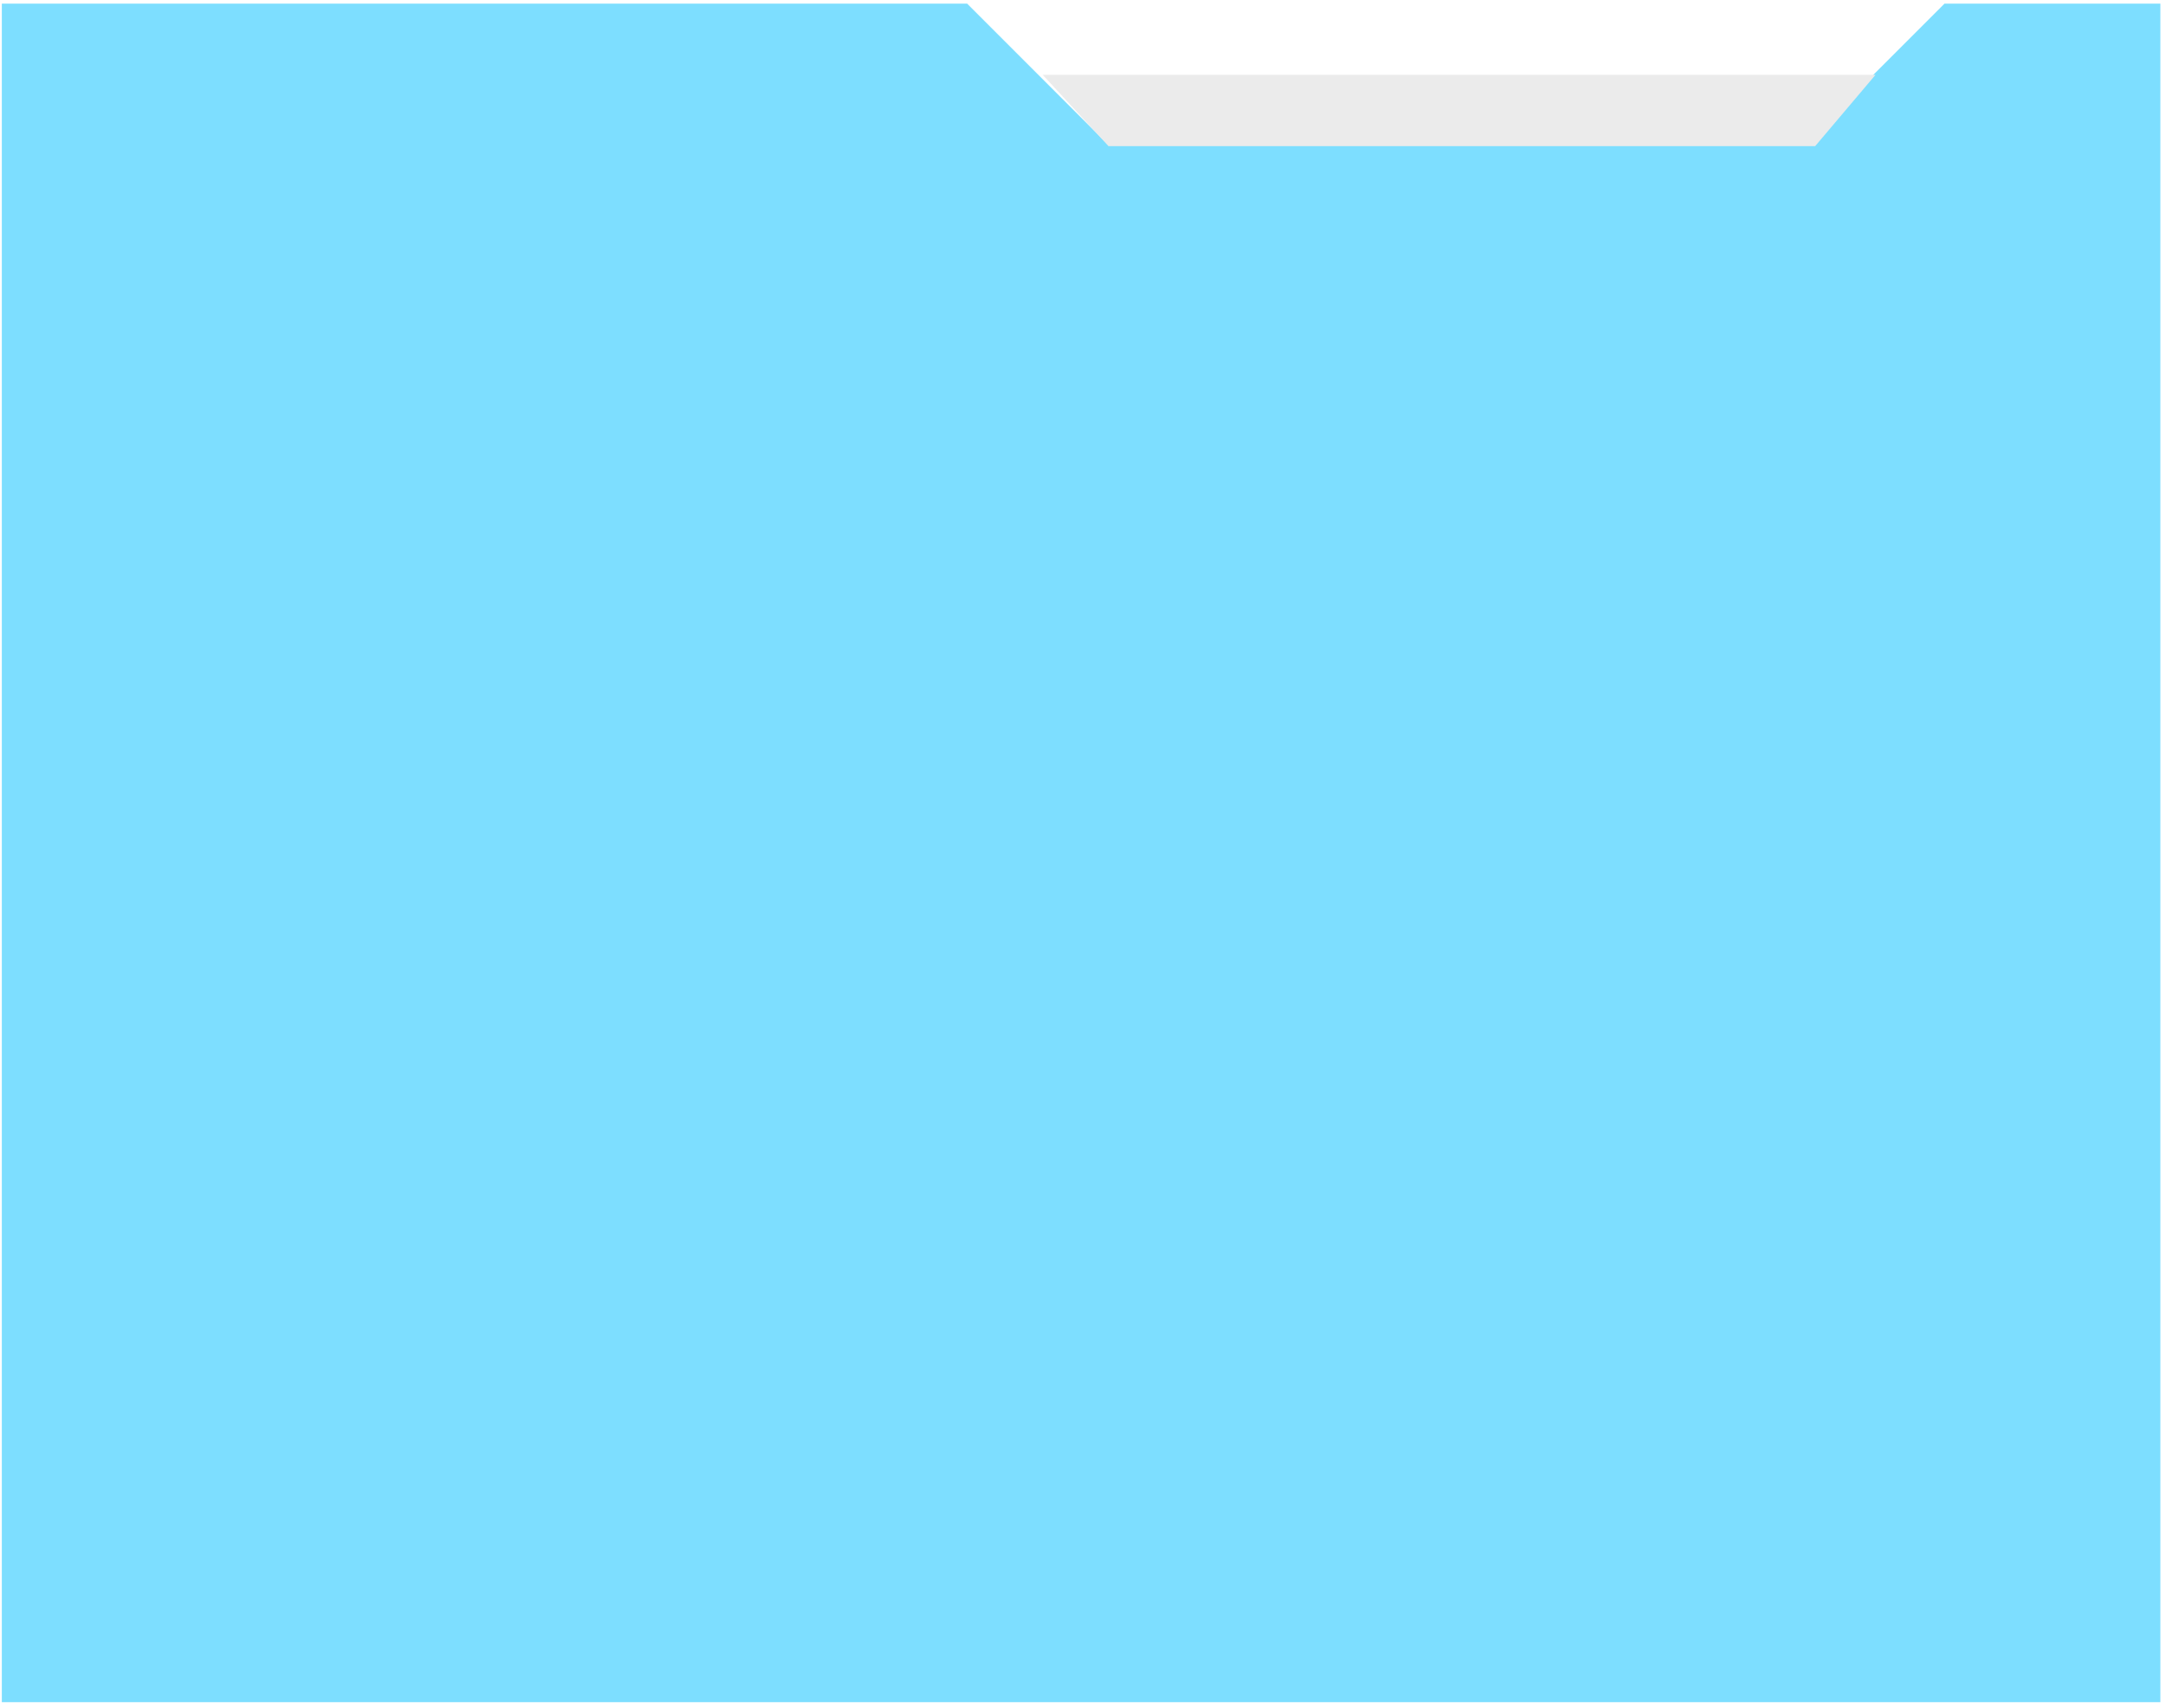
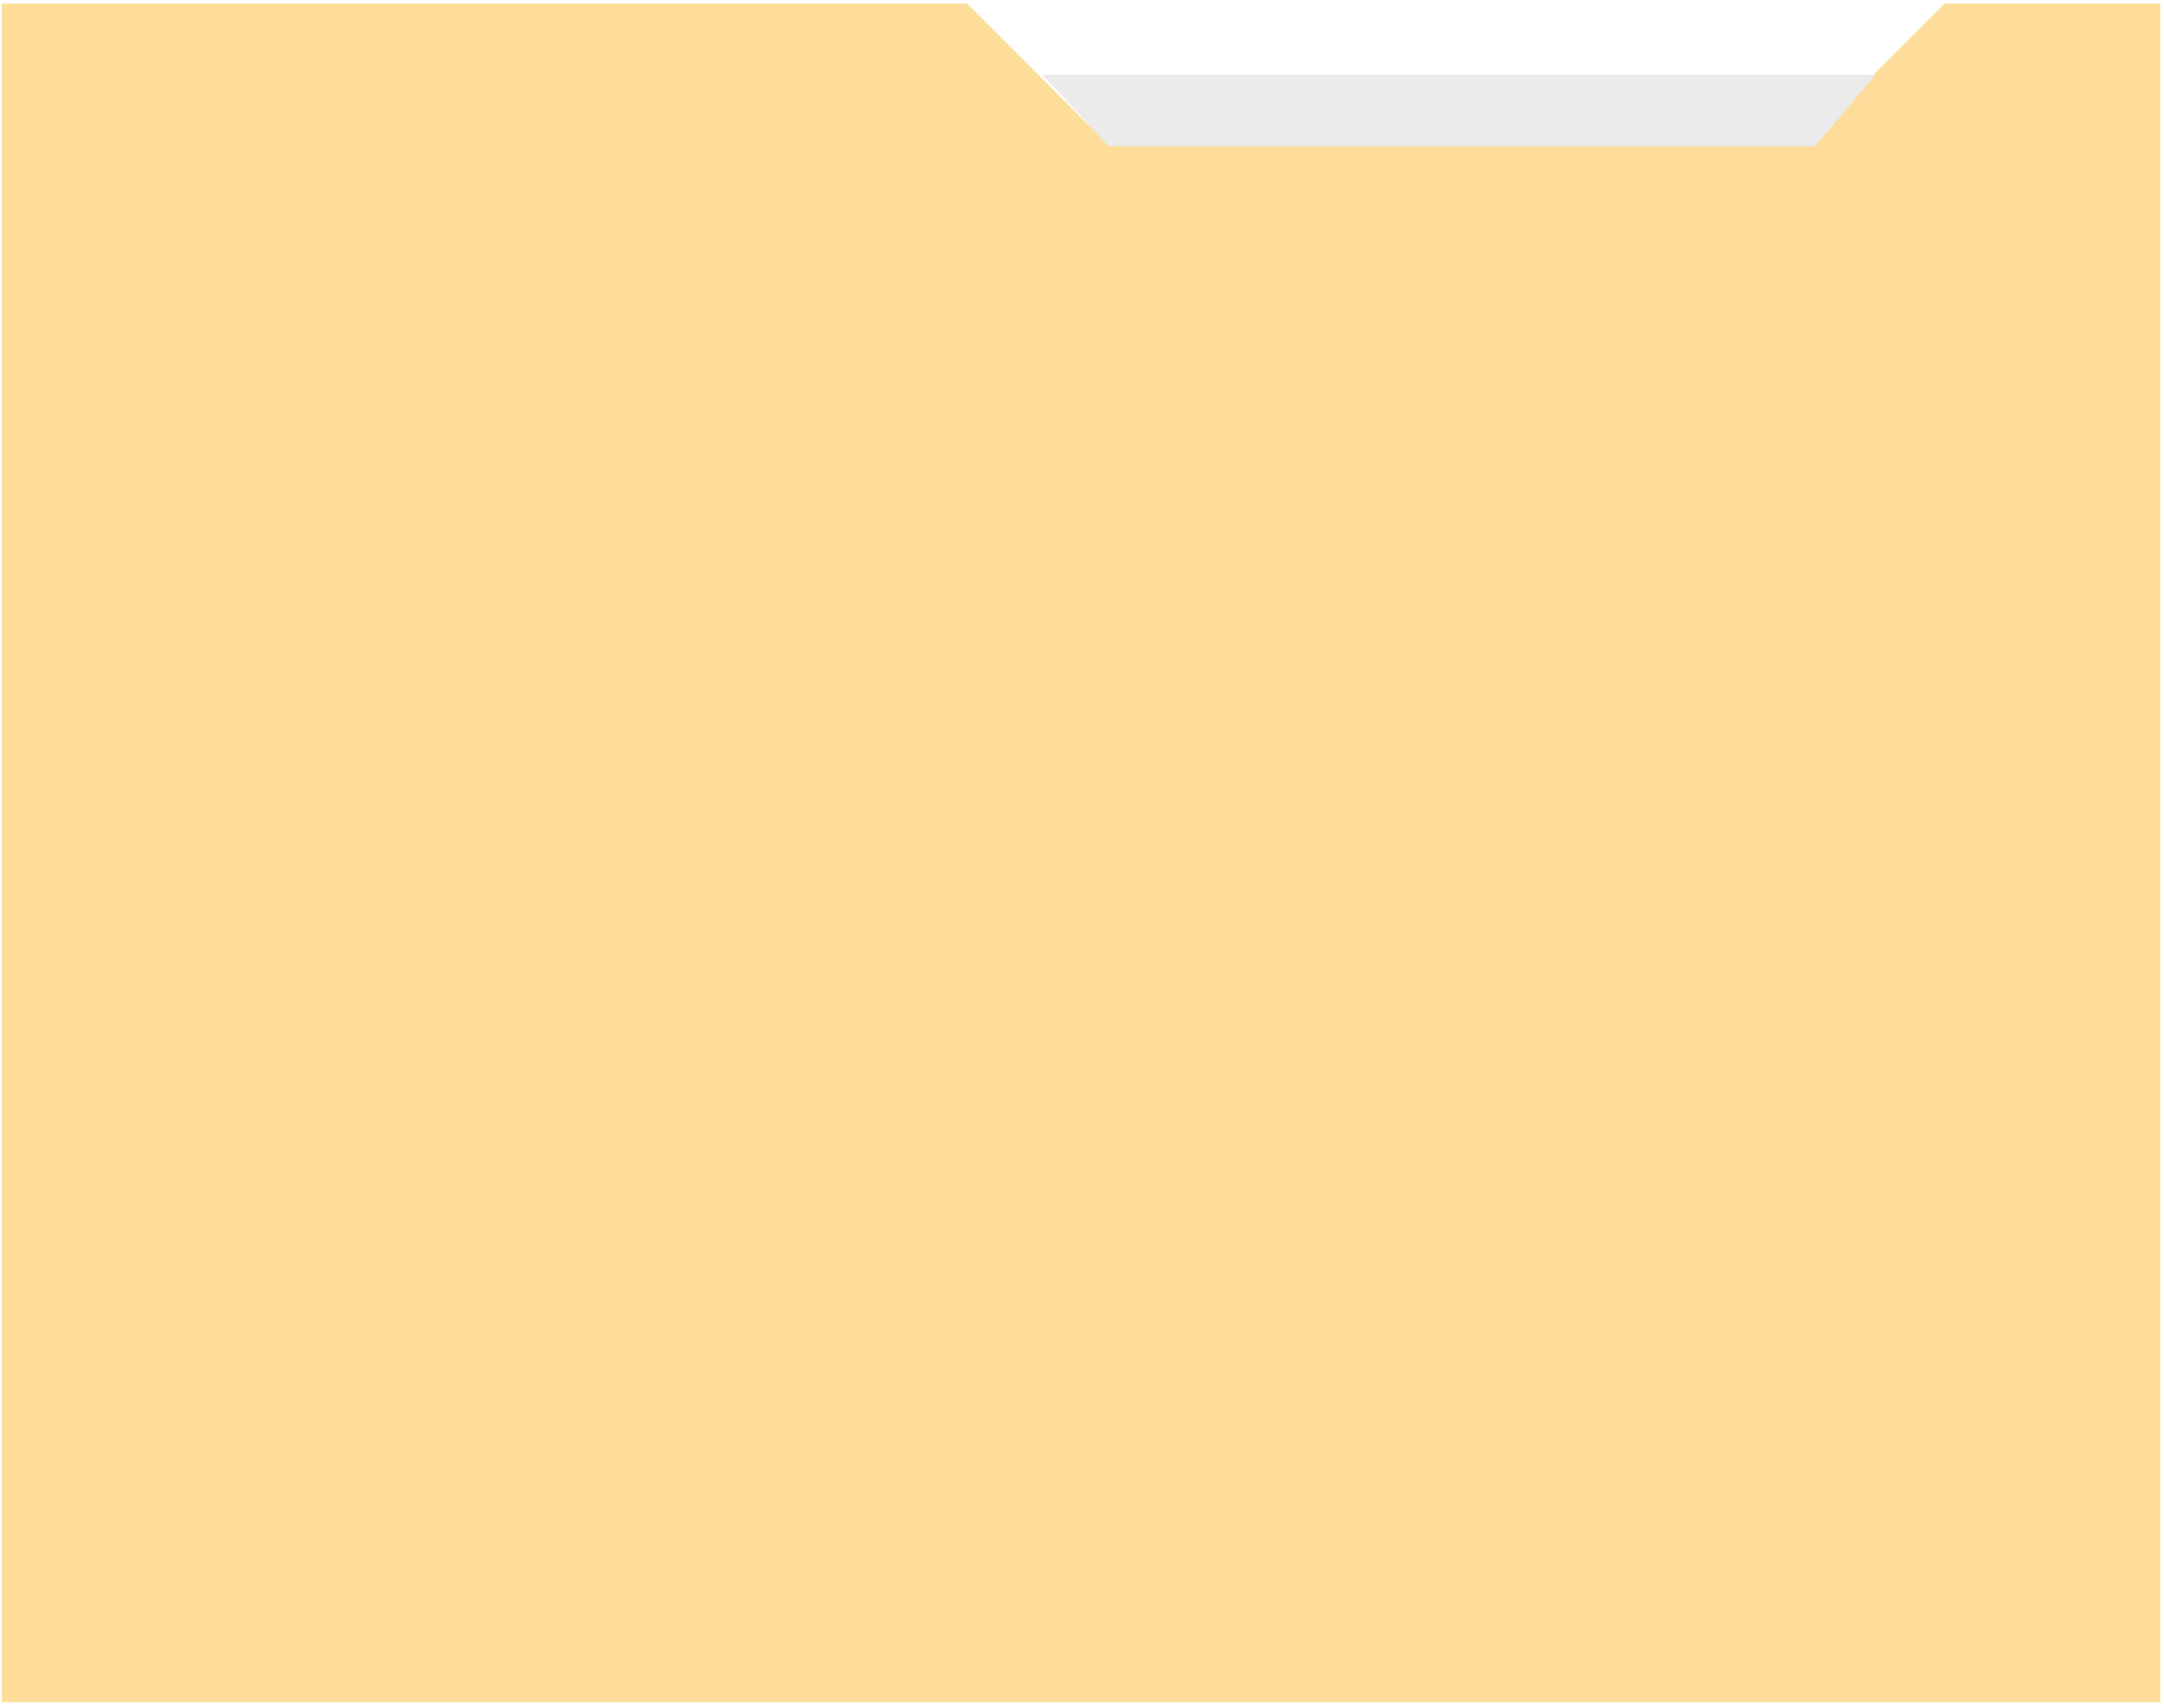
<svg xmlns="http://www.w3.org/2000/svg" width="237" height="187" viewBox="0 0 237 187" fill="none">
-   <path d="M0.2 186.4V0.4H105.924L121.027 15.503H197.857L212.96 0.4H236.6V186.4H0.2Z" fill="#7DDEFF" />
+   <path d="M0.2 186.4V0.4H105.924L121.027 15.503H197.857L212.96 0.4H236.6V186.4H0.2Z" fill="#fece6fb3" />
  <path d="M205.4 8.2H114.2L121.4 16H198.8L205.4 8.2Z" fill="#EBEBEB" />
</svg>
